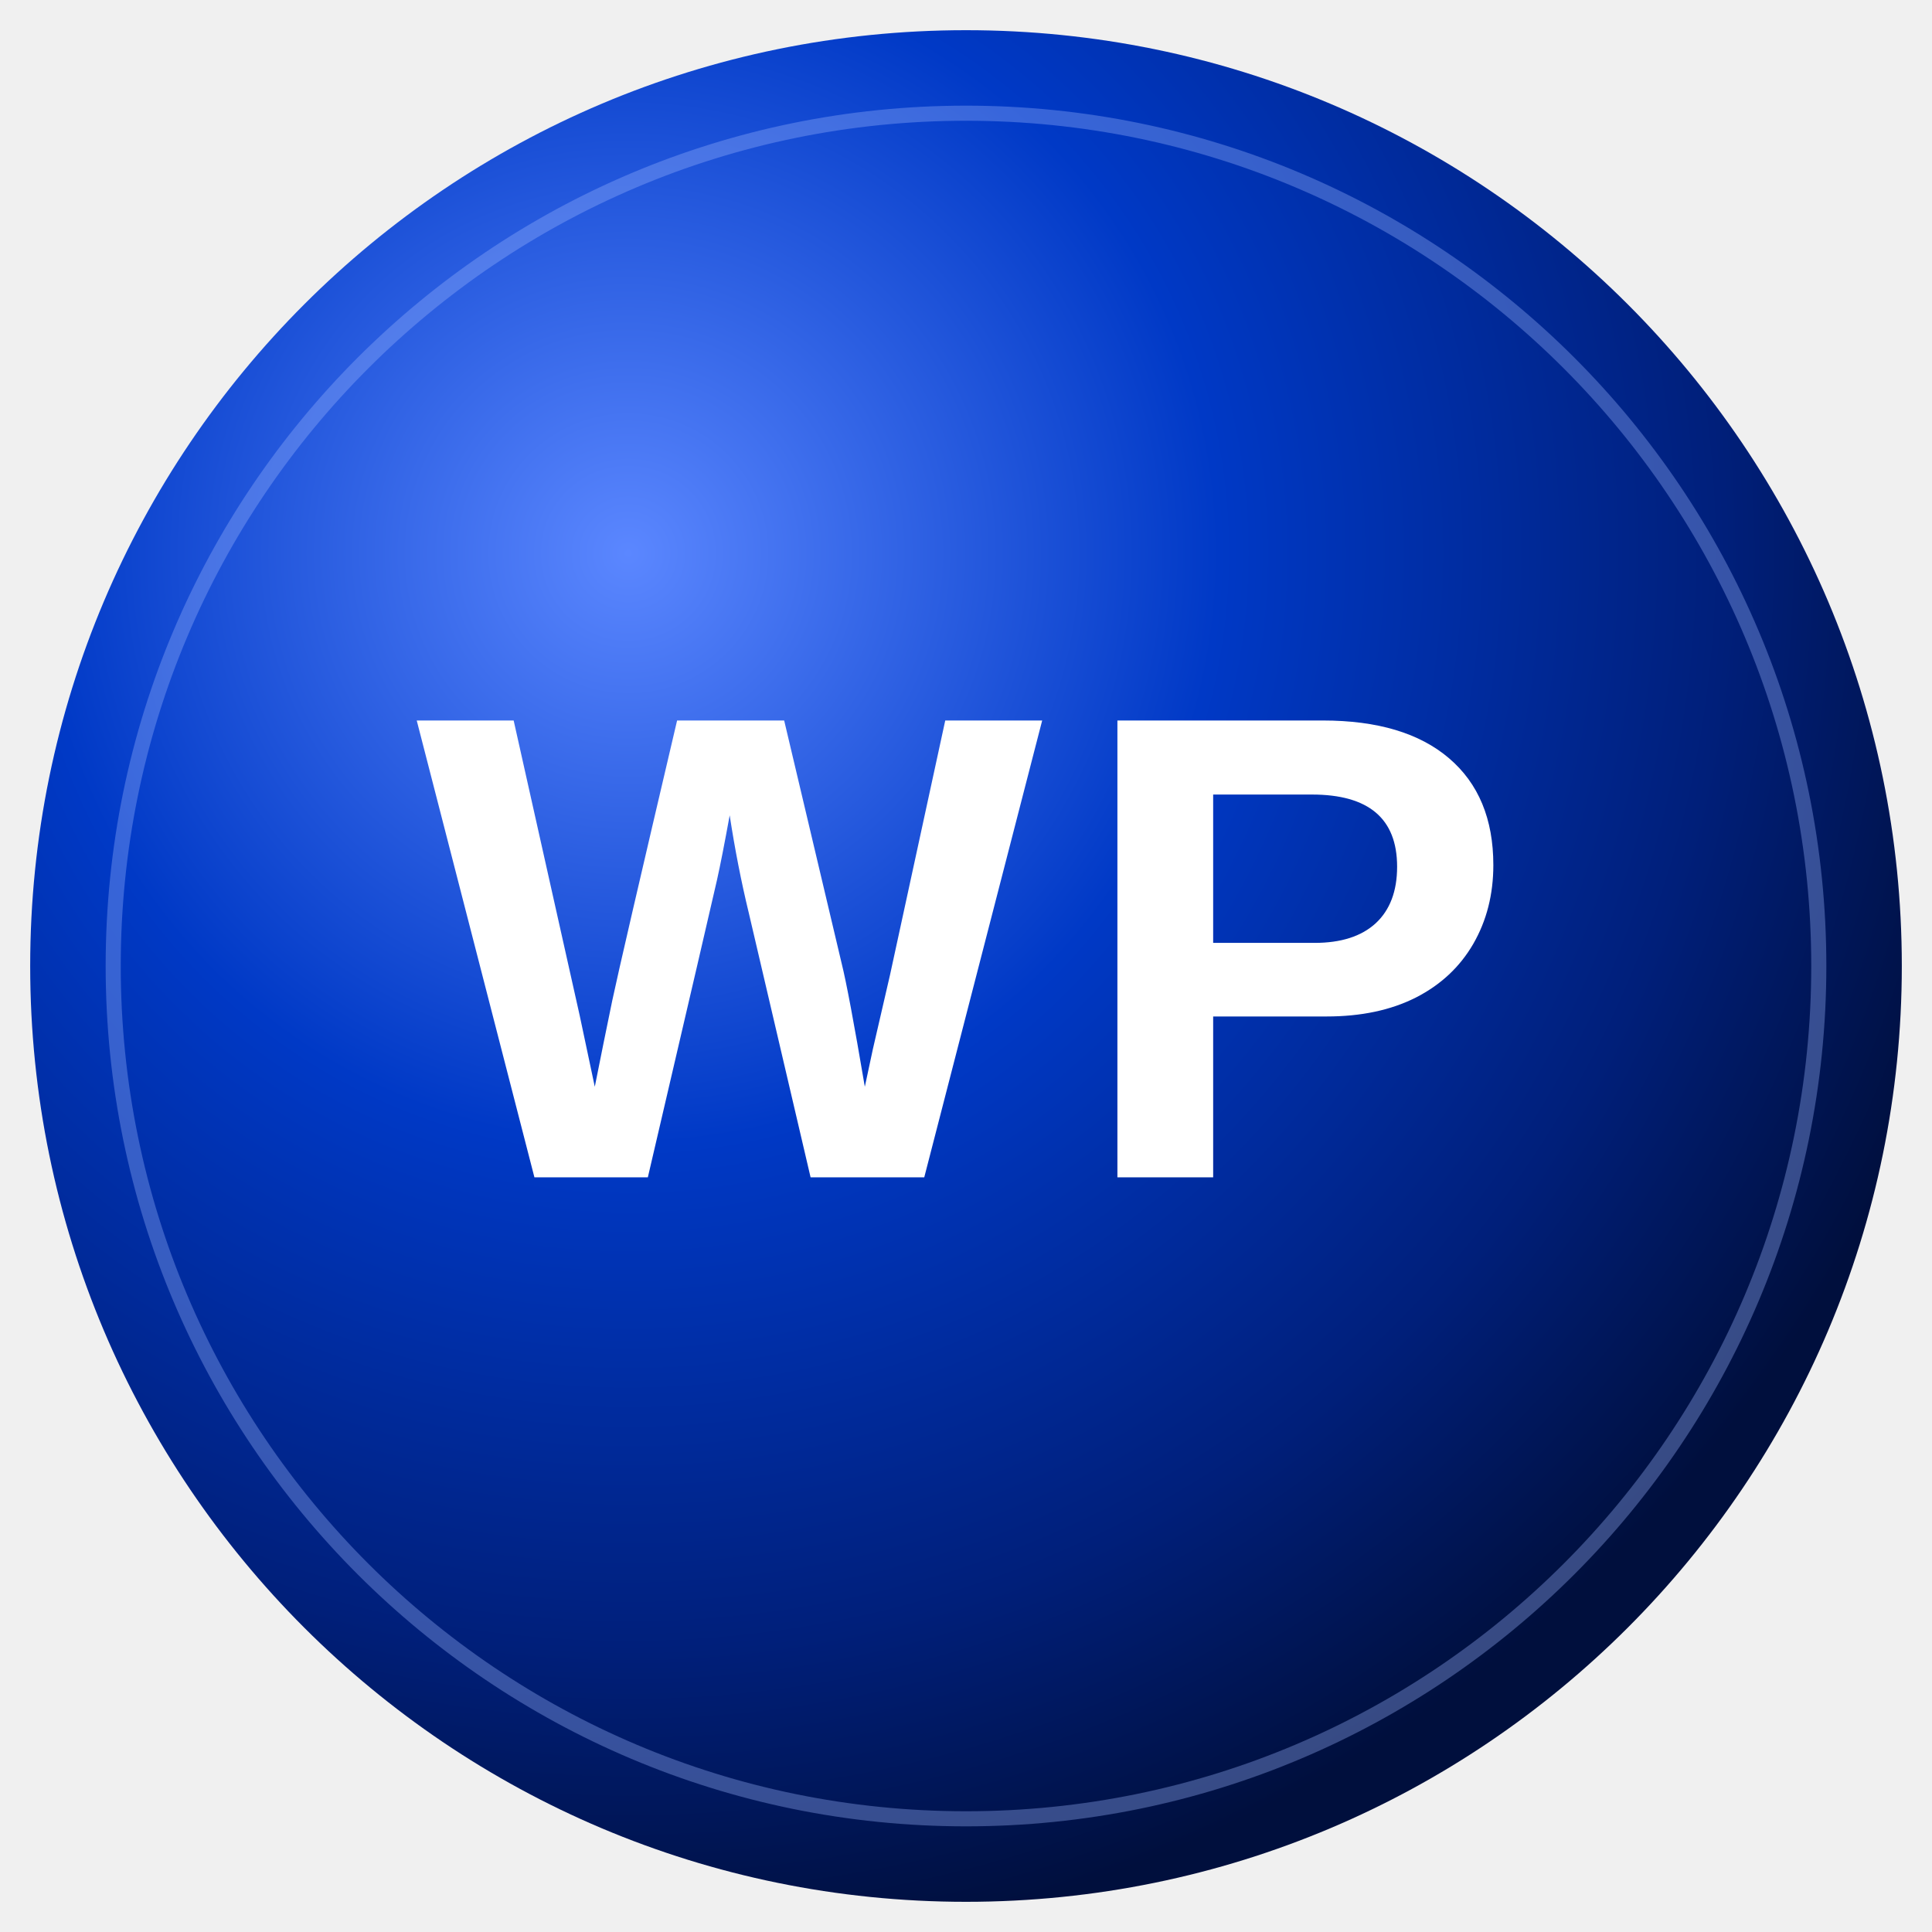
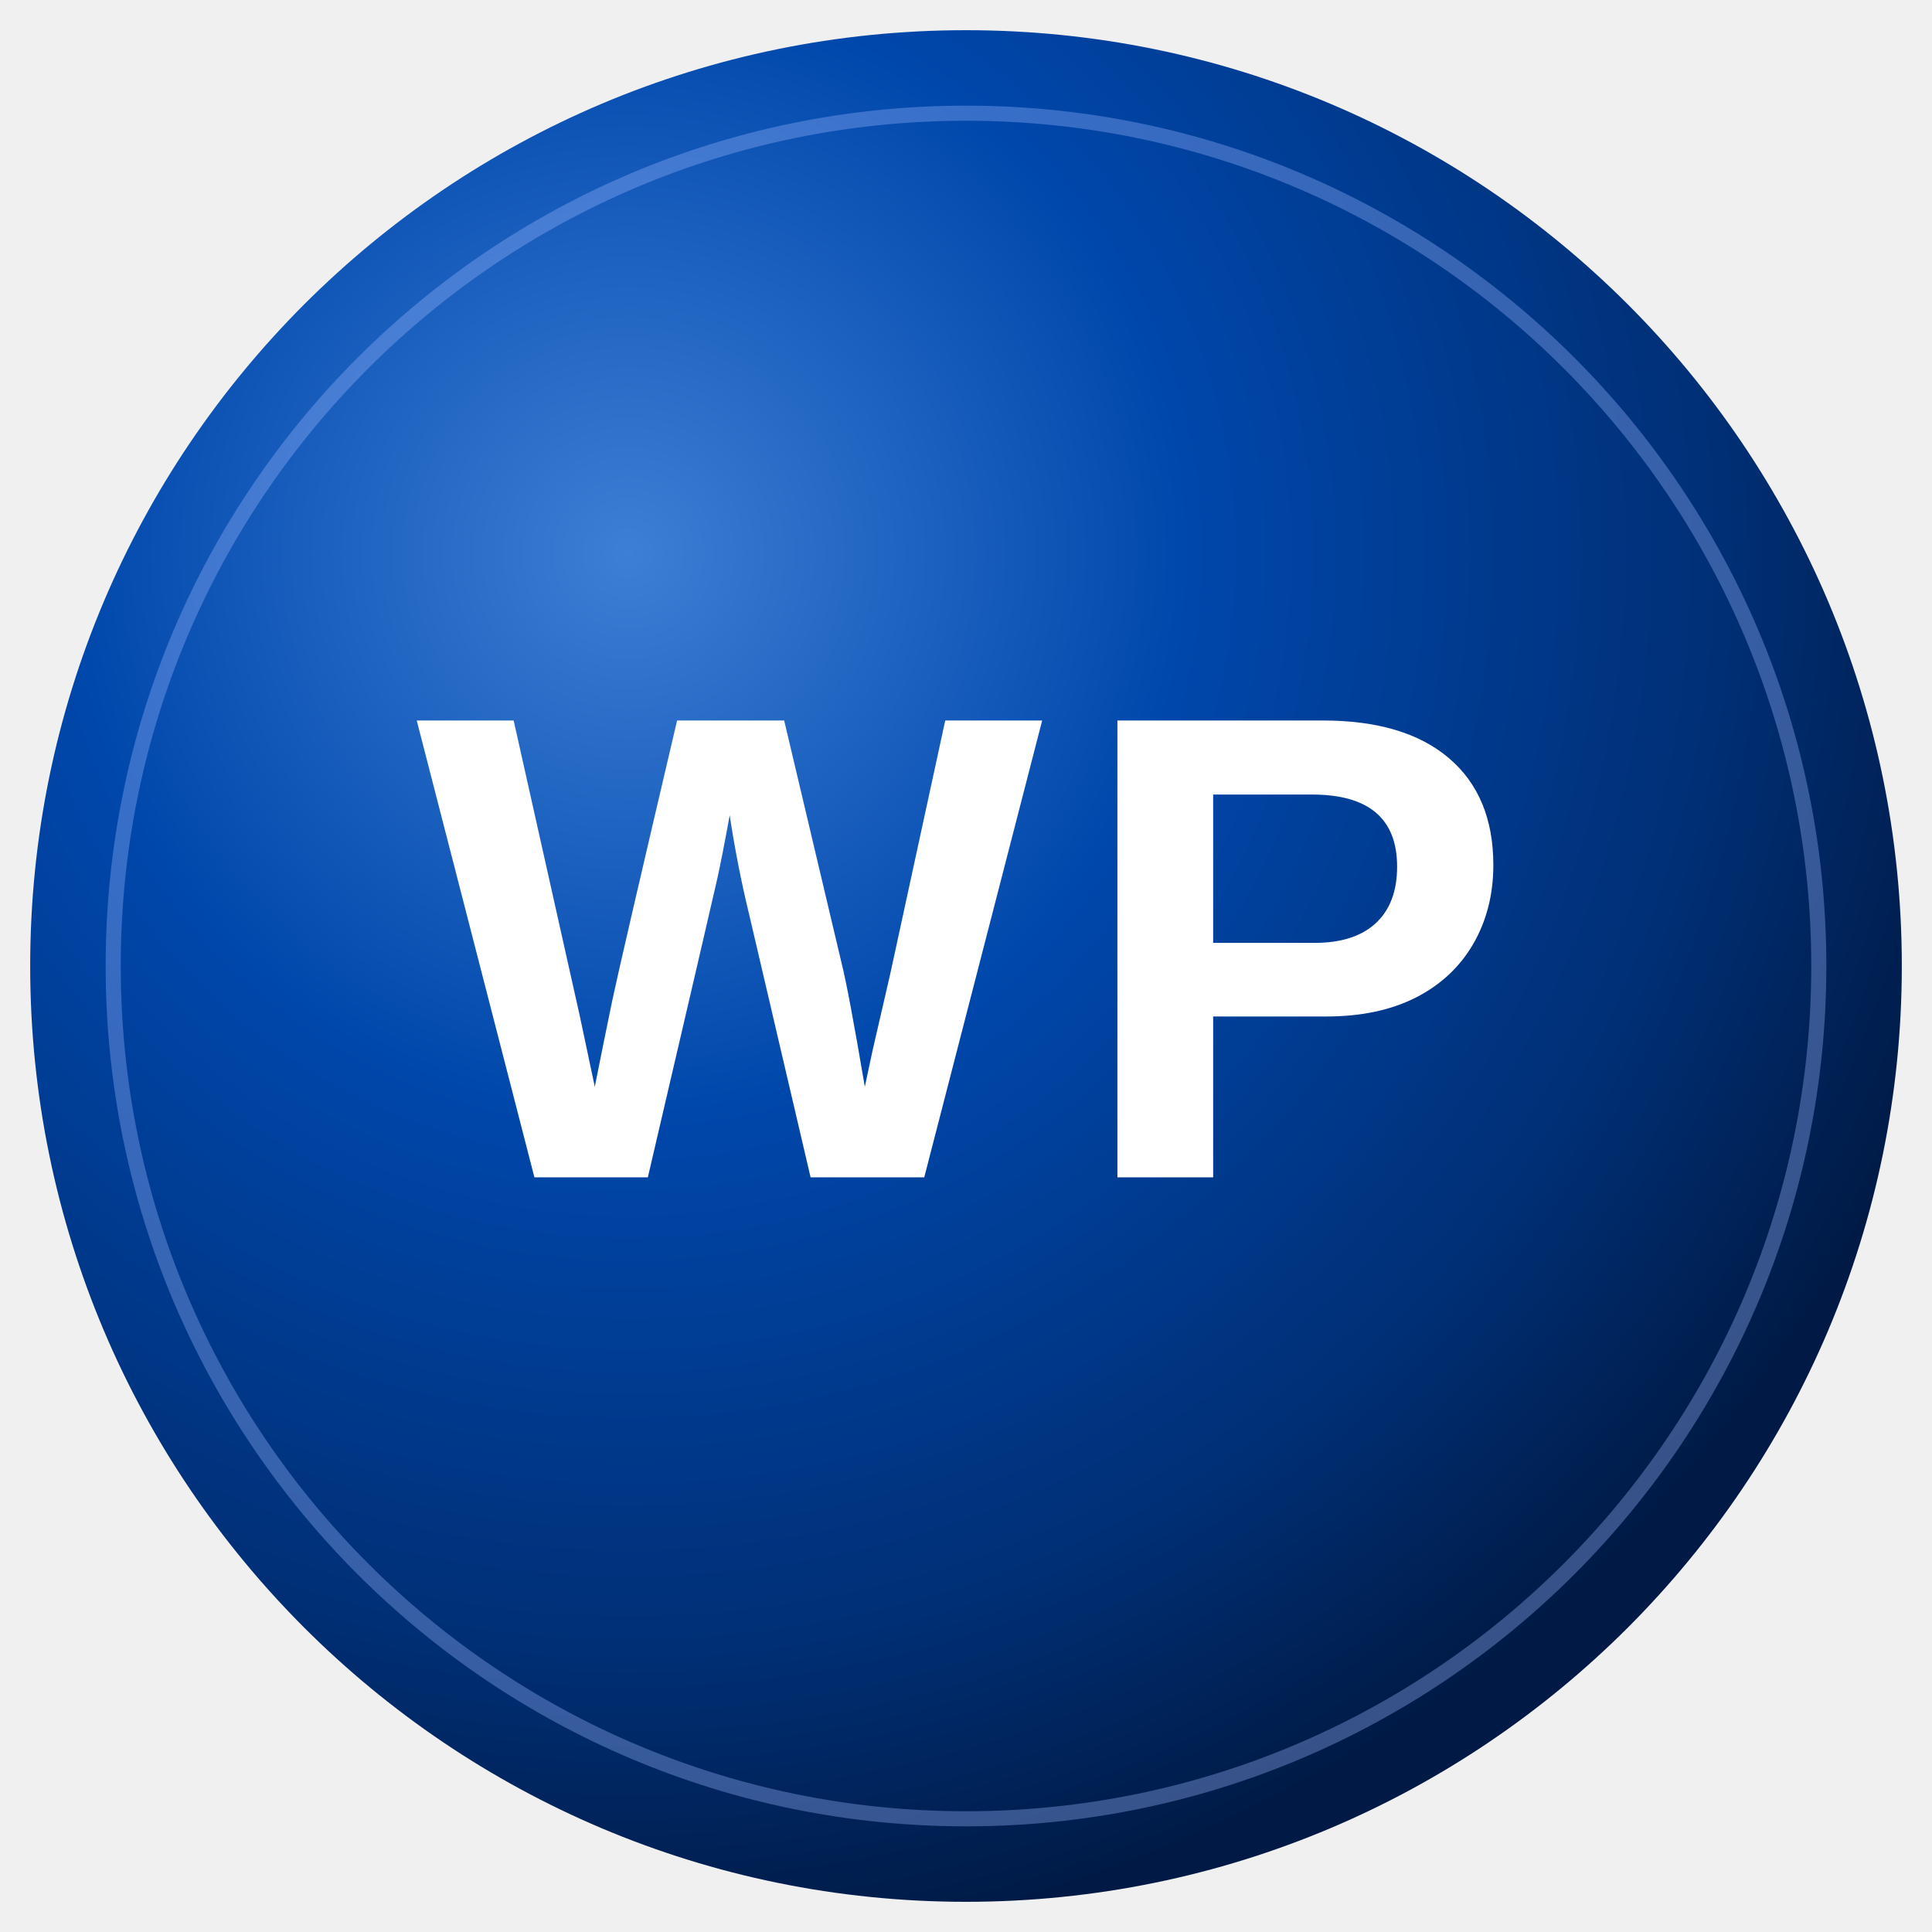
<svg xmlns="http://www.w3.org/2000/svg" viewBox="0 0 128 128" role="img" aria-label="WellPept WP monogram">
  <defs>
    <radialGradient id="g" cx="32%" cy="28%" r="75%">
-       <stop offset="0%" stop-color="#5b87ff" />
-       <stop offset="42%" stop-color="#0039c6" />
-       <stop offset="78%" stop-color="#001f7a" />
-       <stop offset="100%" stop-color="#000f3d" />
+       <stop offset="0%" stop-color="#3d7fd6" />
+       <stop offset="40%" stop-color="#0047ab" />
+       <stop offset="78%" stop-color="#002f75" />
+       <stop offset="100%" stop-color="#001a45" />
    </radialGradient>
  </defs>
  <circle cx="64" cy="64" r="62" fill="url(#g)" />
  <circle cx="64" cy="64" r="56.5" fill="none" stroke="#9eb6ff" stroke-width="1" opacity="0.35" />
  <text x="64" y="78" text-anchor="middle" font-family="Arial Black, Helvetica Neue, Arial, sans-serif" font-size="44" font-weight="800" letter-spacing="2" fill="#ffffff">WP</text>
</svg>
